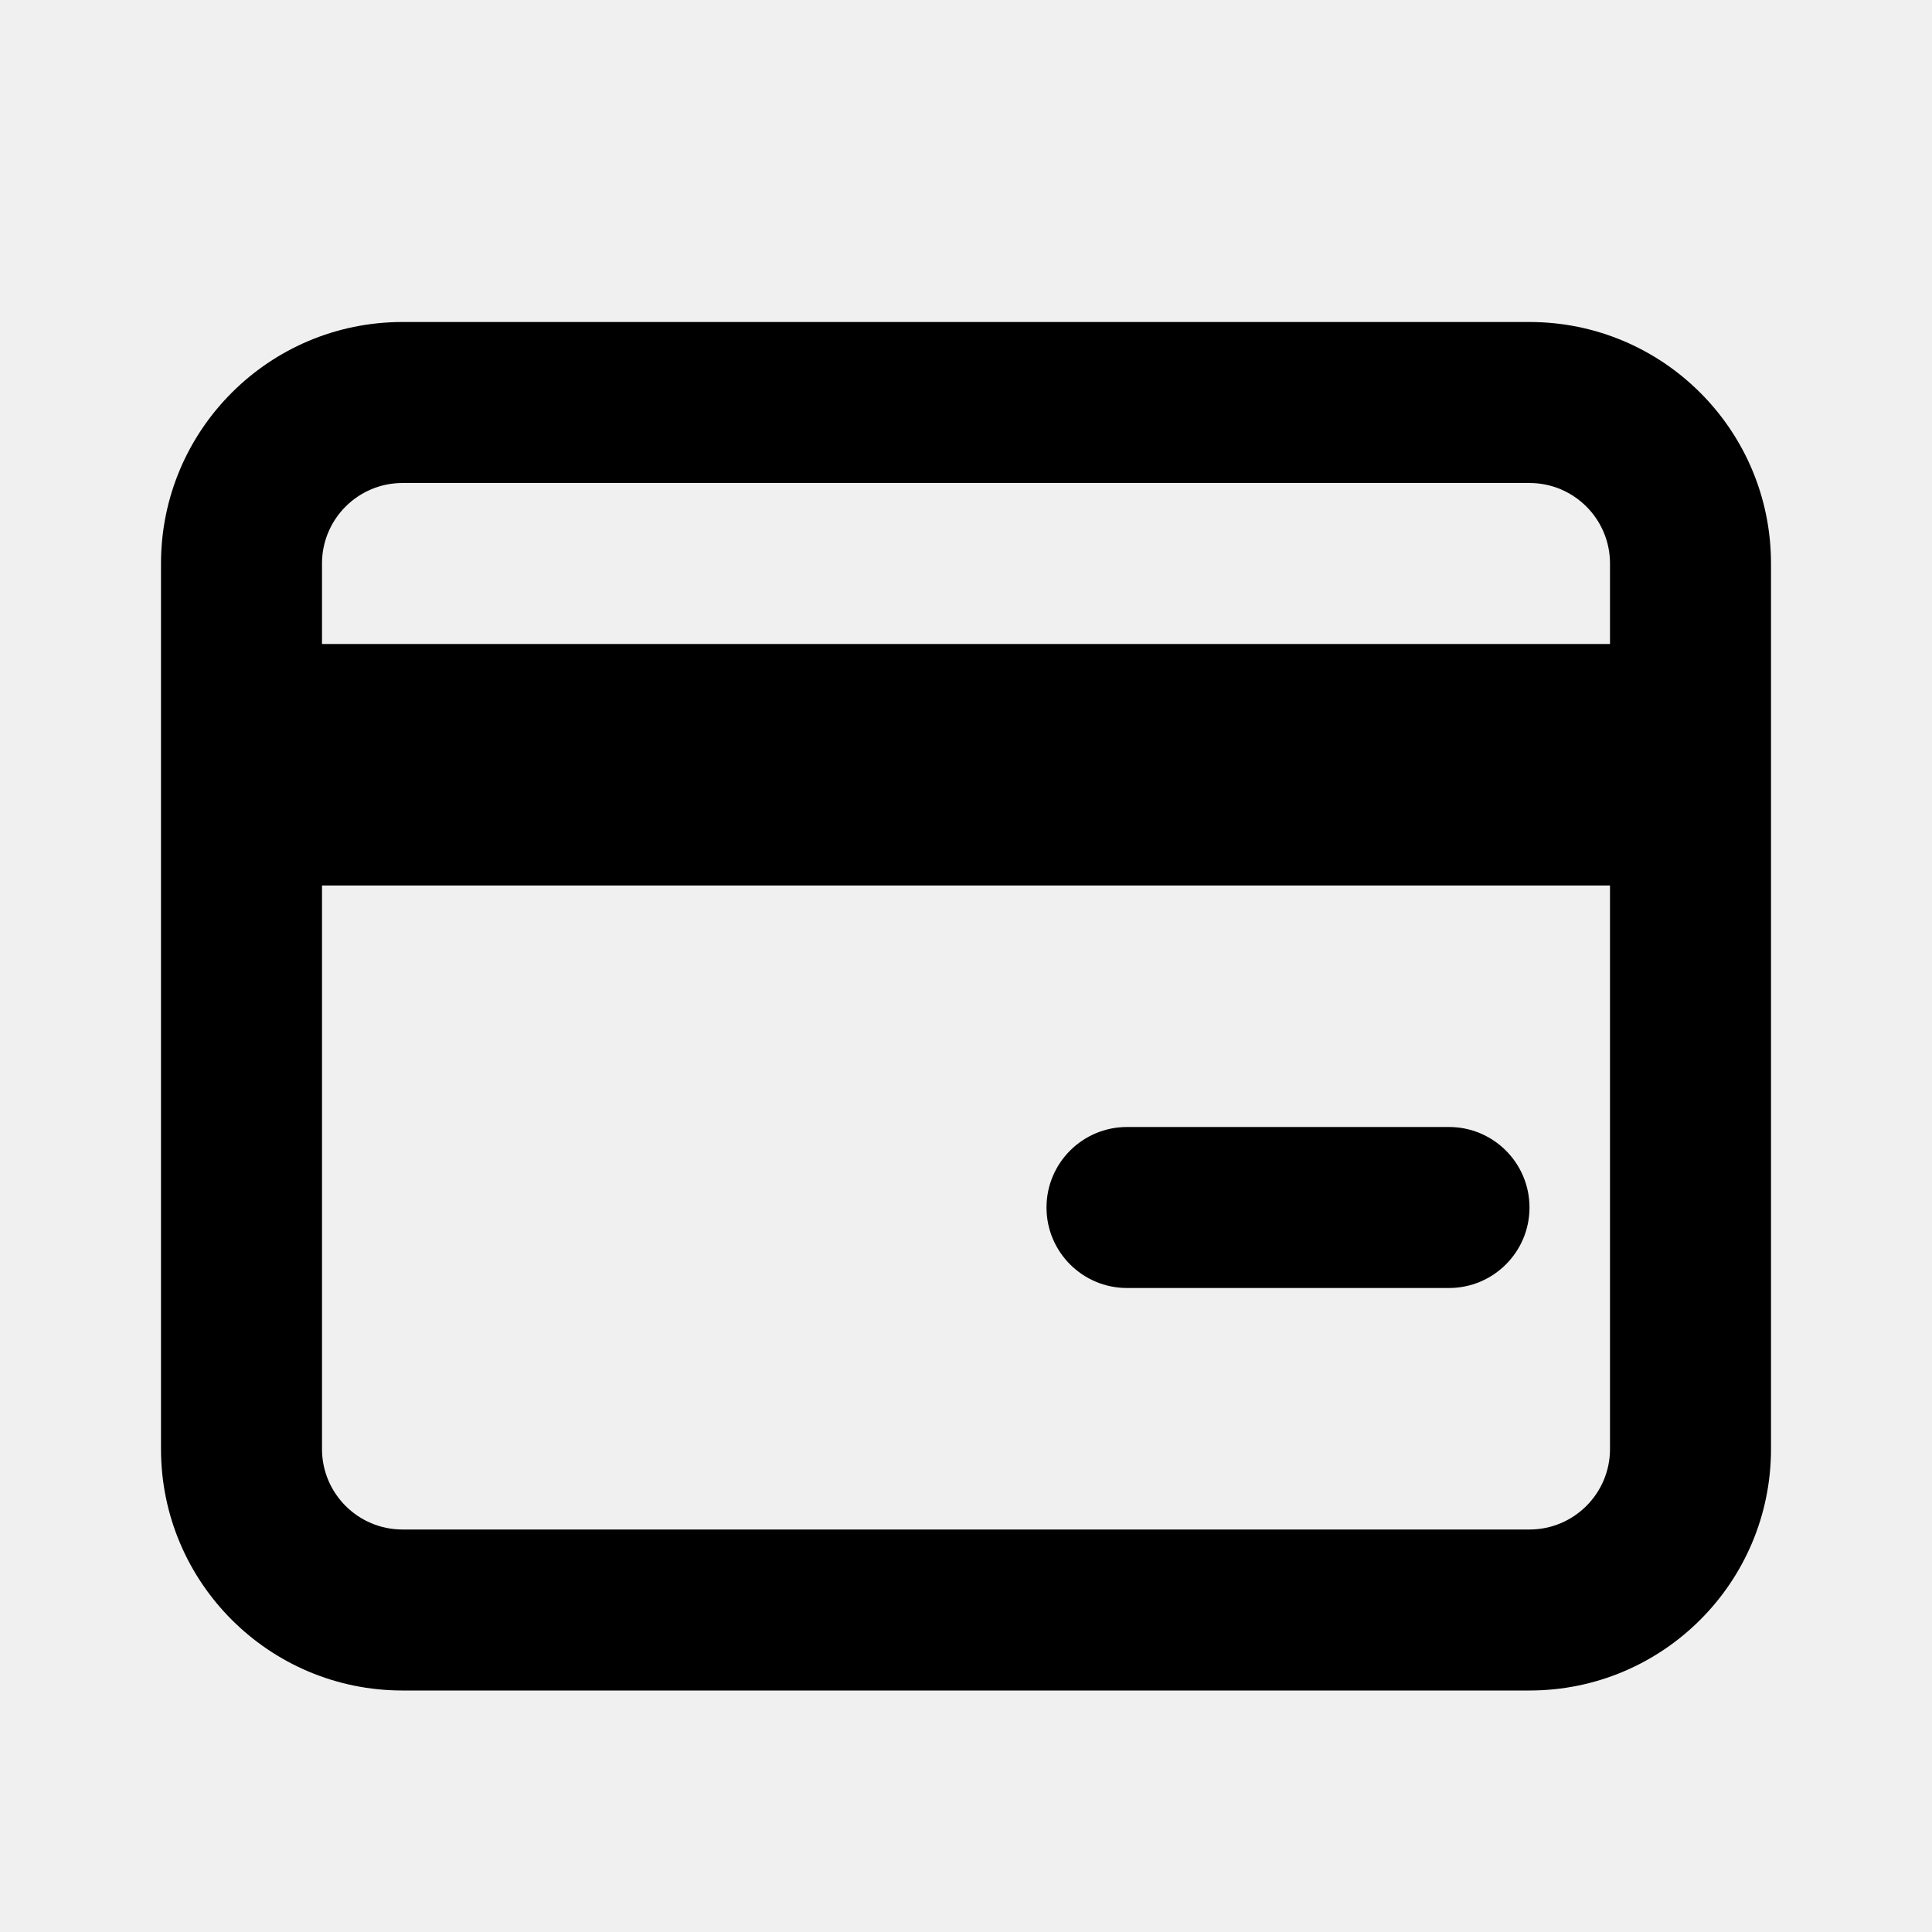
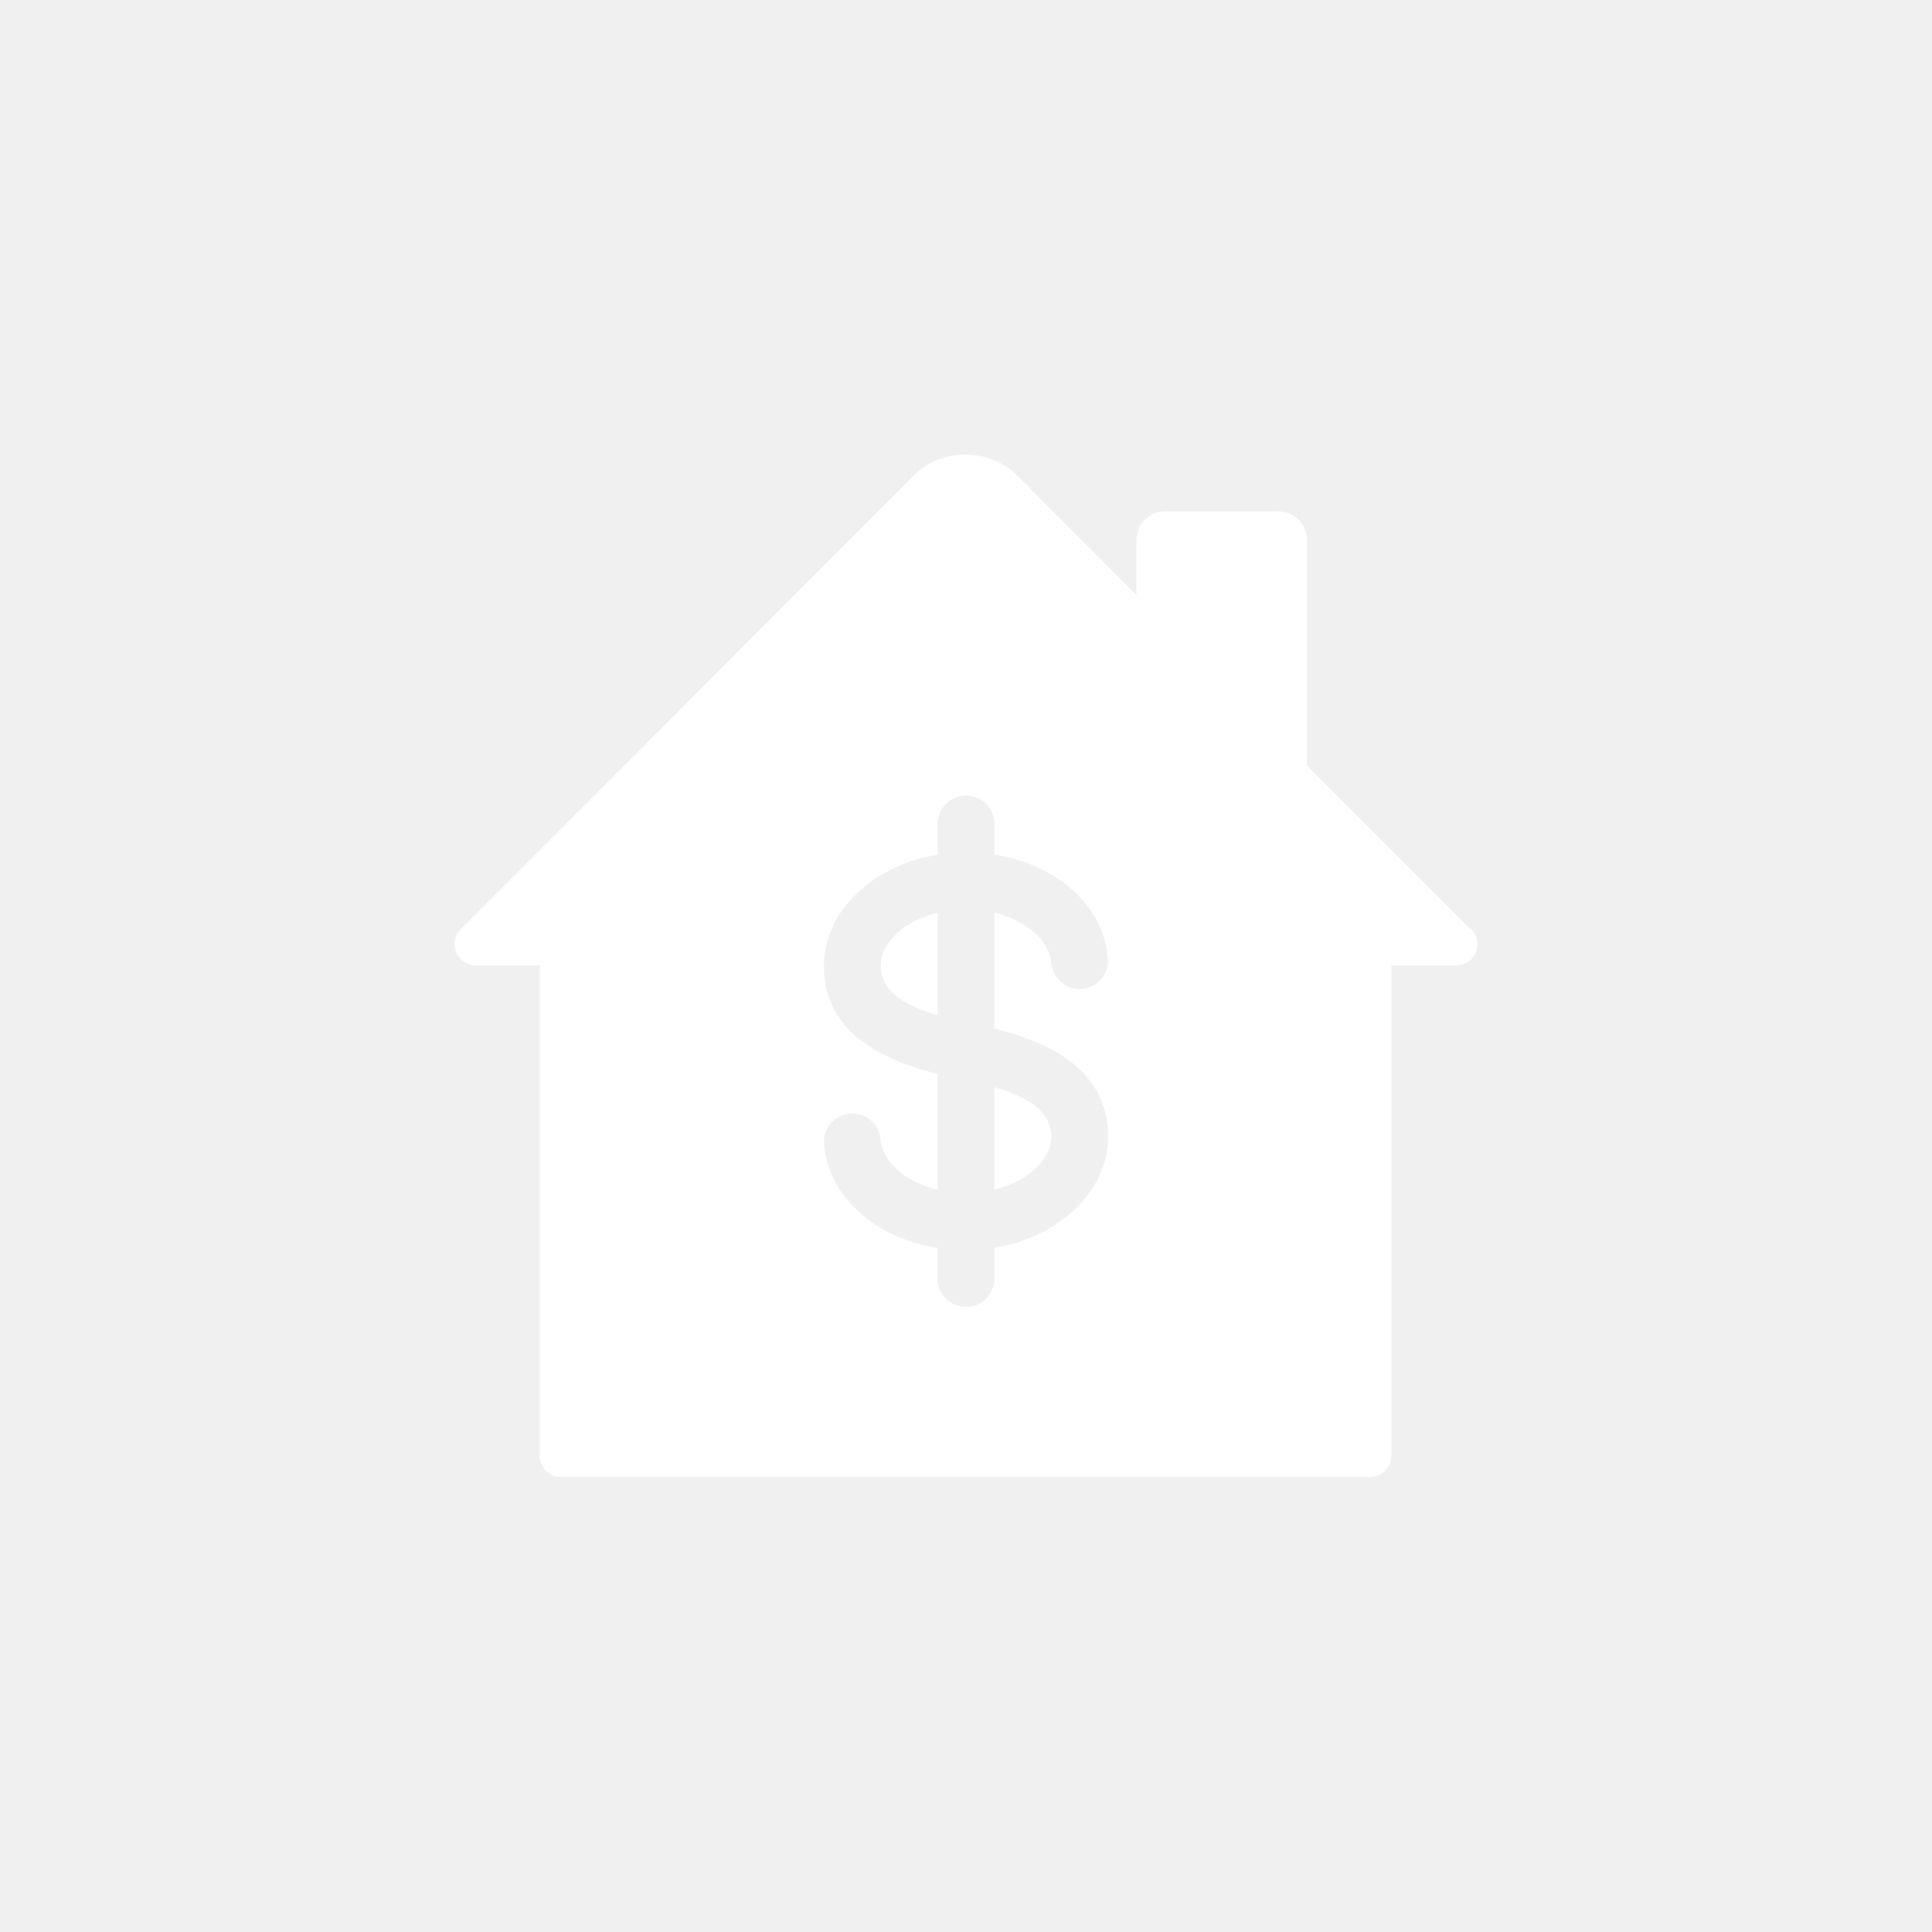
- <svg xmlns="http://www.w3.org/2000/svg" width="800px" height="800px" viewBox="0 0 24 24" fill="none">
-   <path fill-rule="evenodd" clip-rule="evenodd" d="M4 7C4 6.448 4.448 6 5 6H19C19.552 6 20 6.448 20 7V8H19.999H19.961H19.924H19.886H19.848H19.81H19.773H19.735H19.697H19.66H19.622H19.584H19.547H19.51H19.472H19.435H19.398H19.36H19.323H19.286H19.249H19.212H19.174H19.137H19.1H19.063H19.026H18.989H18.953H18.916H18.879H18.842H18.806H18.769H18.732H18.696H18.659H18.622H18.586H18.549H18.513H18.477H18.44H18.404H18.368H18.331H18.295H18.259H18.223H18.186H18.15H18.114H18.078H18.042H18.006H17.97H17.934H17.898H17.863H17.827H17.791H17.755H17.719H17.684H17.648H17.612H17.577H17.541H17.506H17.47H17.435H17.399H17.364H17.328H17.293H17.258H17.222H17.187H17.151H17.116H17.081H17.046H17.011H16.976H16.94H16.905H16.87H16.835H16.8H16.765H16.73H16.695H16.66H16.625H16.591H16.556H16.521H16.486H16.451H16.417H16.382H16.347H16.312H16.278H16.243H16.209H16.174H16.139H16.105H16.07H16.036H16.001H15.967H15.932H15.898H15.864H15.829H15.795H15.761H15.726H15.692H15.658H15.623H15.589H15.555H15.521H15.487H15.453H15.418H15.384H15.35H15.316H15.282H15.248H15.214H15.18H15.146H15.112H15.078H15.044H15.01H14.976H14.942H14.908H14.874H14.841H14.807H14.773H14.739H14.705H14.671H14.638H14.604H14.57H14.537H14.503H14.469H14.435H14.402H14.368H14.334H14.301H14.267H14.234H14.2H14.166H14.133H14.099H14.066H14.032H13.999H13.965H13.932H13.898H13.865H13.831H13.798H13.764H13.731H13.697H13.664H13.63H13.597H13.564H13.53H13.497H13.463H13.43H13.397H13.363H13.33H13.297H13.263H13.23H13.197H13.163H13.13H13.097H13.063H13.03H12.997H12.964H12.93H12.897H12.864H12.831H12.797H12.764H12.731H12.697H12.664H12.631H12.598H12.565H12.531H12.498H12.465H12.432H12.399H12.365H12.332H12.299H12.266H12.232H12.199H12.166H12.133H12.1H12.066H12.033H12H11.967H11.934H11.9H11.867H11.834H11.801H11.768H11.734H11.701H11.668H11.635H11.601H11.568H11.535H11.502H11.469H11.435H11.402H11.369H11.336H11.303H11.269H11.236H11.203H11.169H11.136H11.103H11.07H11.036H11.003H10.97H10.937H10.903H10.87H10.837H10.803H10.77H10.737H10.703H10.67H10.637H10.603H10.57H10.537H10.503H10.47H10.436H10.403H10.37H10.336H10.303H10.269H10.236H10.202H10.169H10.135H10.102H10.068H10.035H10.001H9.968H9.934H9.901H9.867H9.834H9.8H9.766H9.733H9.699H9.666H9.632H9.598H9.565H9.531H9.497H9.463H9.43H9.396H9.362H9.328H9.295H9.261H9.227H9.193H9.159H9.126H9.092H9.058H9.024H8.99H8.956H8.922H8.888H8.854H8.82H8.786H8.752H8.718H8.684H8.65H8.616H8.582H8.548H8.513H8.479H8.445H8.411H8.377H8.342H8.308H8.274H8.239H8.205H8.171H8.136H8.102H8.068H8.033H7.999H7.964H7.93H7.895H7.861H7.826H7.791H7.757H7.722H7.688H7.653H7.618H7.583H7.549H7.514H7.479H7.444H7.409H7.375H7.34H7.305H7.27H7.235H7.2H7.165H7.13H7.095H7.06H7.024H6.989H6.954H6.919H6.884H6.848H6.813H6.778H6.743H6.707H6.672H6.636H6.601H6.565H6.53H6.494H6.459H6.423H6.388H6.352H6.316H6.281H6.245H6.209H6.173H6.137H6.102H6.066H6.03H5.994H5.958H5.922H5.886H5.85H5.814H5.777H5.741H5.705H5.669H5.632H5.596H5.56H5.523H5.487H5.451H5.414H5.378H5.341H5.304H5.268H5.231H5.194H5.158H5.121H5.084H5.047H5.01H4.974H4.937H4.9H4.863H4.826H4.788H4.751H4.714H4.677H4.64H4.602H4.565H4.528H4.49H4.453H4.415H4.378H4.34H4.303H4.265H4.228H4.19H4.152H4.114H4.076H4.039H4.001H4V7ZM4 18V11H20V18C20 18.552 19.552 19 19 19H5C4.448 19 4 18.552 4 18ZM5 4C3.343 4 2 5.343 2 7V9V10V18C2 19.657 3.343 21 5 21H19C20.657 21 22 19.657 22 18V10V9V7C22 5.343 20.657 4 19 4H5ZM14 14C13.448 14 13 14.448 13 15C13 15.552 13.448 16 14 16H18C18.552 16 19 15.552 19 15C19 14.448 18.552 14 18 14H14Z" fill="#000000" />
+ <svg xmlns="http://www.w3.org/2000/svg" width="34px" height="34px" viewBox="0 0 34 34" version="1.1">
+   <defs />
+   <g id="Category-icons" stroke="none" stroke-width="1" fill="none" fill-rule="evenodd">
+     <g id="category_icon_rent" fill-rule="nonzero" fill="#FFFFFF">
+       <path d="M20,10.469 L20,9.5 C20,9.224 20.224,9 20.5,9 L22.5,9 C22.776,9 23,9.224 23,9.5 L23,13.472 L25.819,16.295 C25.927,16.361 25.999,16.48 26,16.615 C26.001,16.825 25.839,16.988 25.618,16.99 L24.486,16.99 L24.486,25.619 C24.486,25.826 24.318,25.994 24.112,25.994 L9.874,25.994 C9.667,25.994 9.499,25.826 9.499,25.619 L9.499,16.991 L8.375,16.991 C8.224,16.991 8.087,16.9 8.029,16.759 C7.97,16.619 8.003,16.458 8.11,16.35 L16.088,8.363 C16.572,7.879 17.415,7.879 17.896,8.363 L20,10.469 Z M17.5,21.959 C18.64,21.773 19.5,20.966 19.5,20.001 C19.5,19.063 18.845,18.432 17.5,18.101 L17.5,16.062 C18.051,16.197 18.468,16.54 18.502,16.946 C18.525,17.221 18.775,17.433 19.042,17.402 C19.317,17.379 19.521,17.137 19.498,16.862 C19.42,15.936 18.594,15.21 17.5,15.039 L17.5,14.5 C17.5,14.224 17.276,14 17,14 C16.724,14 16.5,14.224 16.5,14.5 L16.5,15.041 C15.36,15.227 14.5,16.034 14.5,17 C14.5,17.936 15.155,18.568 16.5,18.899 L16.5,20.938 C15.949,20.804 15.532,20.46 15.498,20.054 C15.475,19.779 15.237,19.577 14.958,19.598 C14.683,19.621 14.479,19.863 14.502,20.138 C14.579,21.063 15.406,21.79 16.5,21.961 L16.5,22.5 C16.5,22.776 16.724,23 17,23 C17.276,23 17.5,22.776 17.5,22.5 L17.5,21.959 Z M17.5,19.133 C18.167,19.326 18.5,19.603 18.5,20 C18.5,20.425 18.075,20.795 17.5,20.936 L17.5,19.133 Z M15.5,17 C15.5,16.575 15.925,16.205 16.5,16.064 L16.5,17.867 C15.834,17.674 15.5,17.397 15.5,17 Z" id="Combined-Shape" />
+     </g>
+   </g>
</svg>
